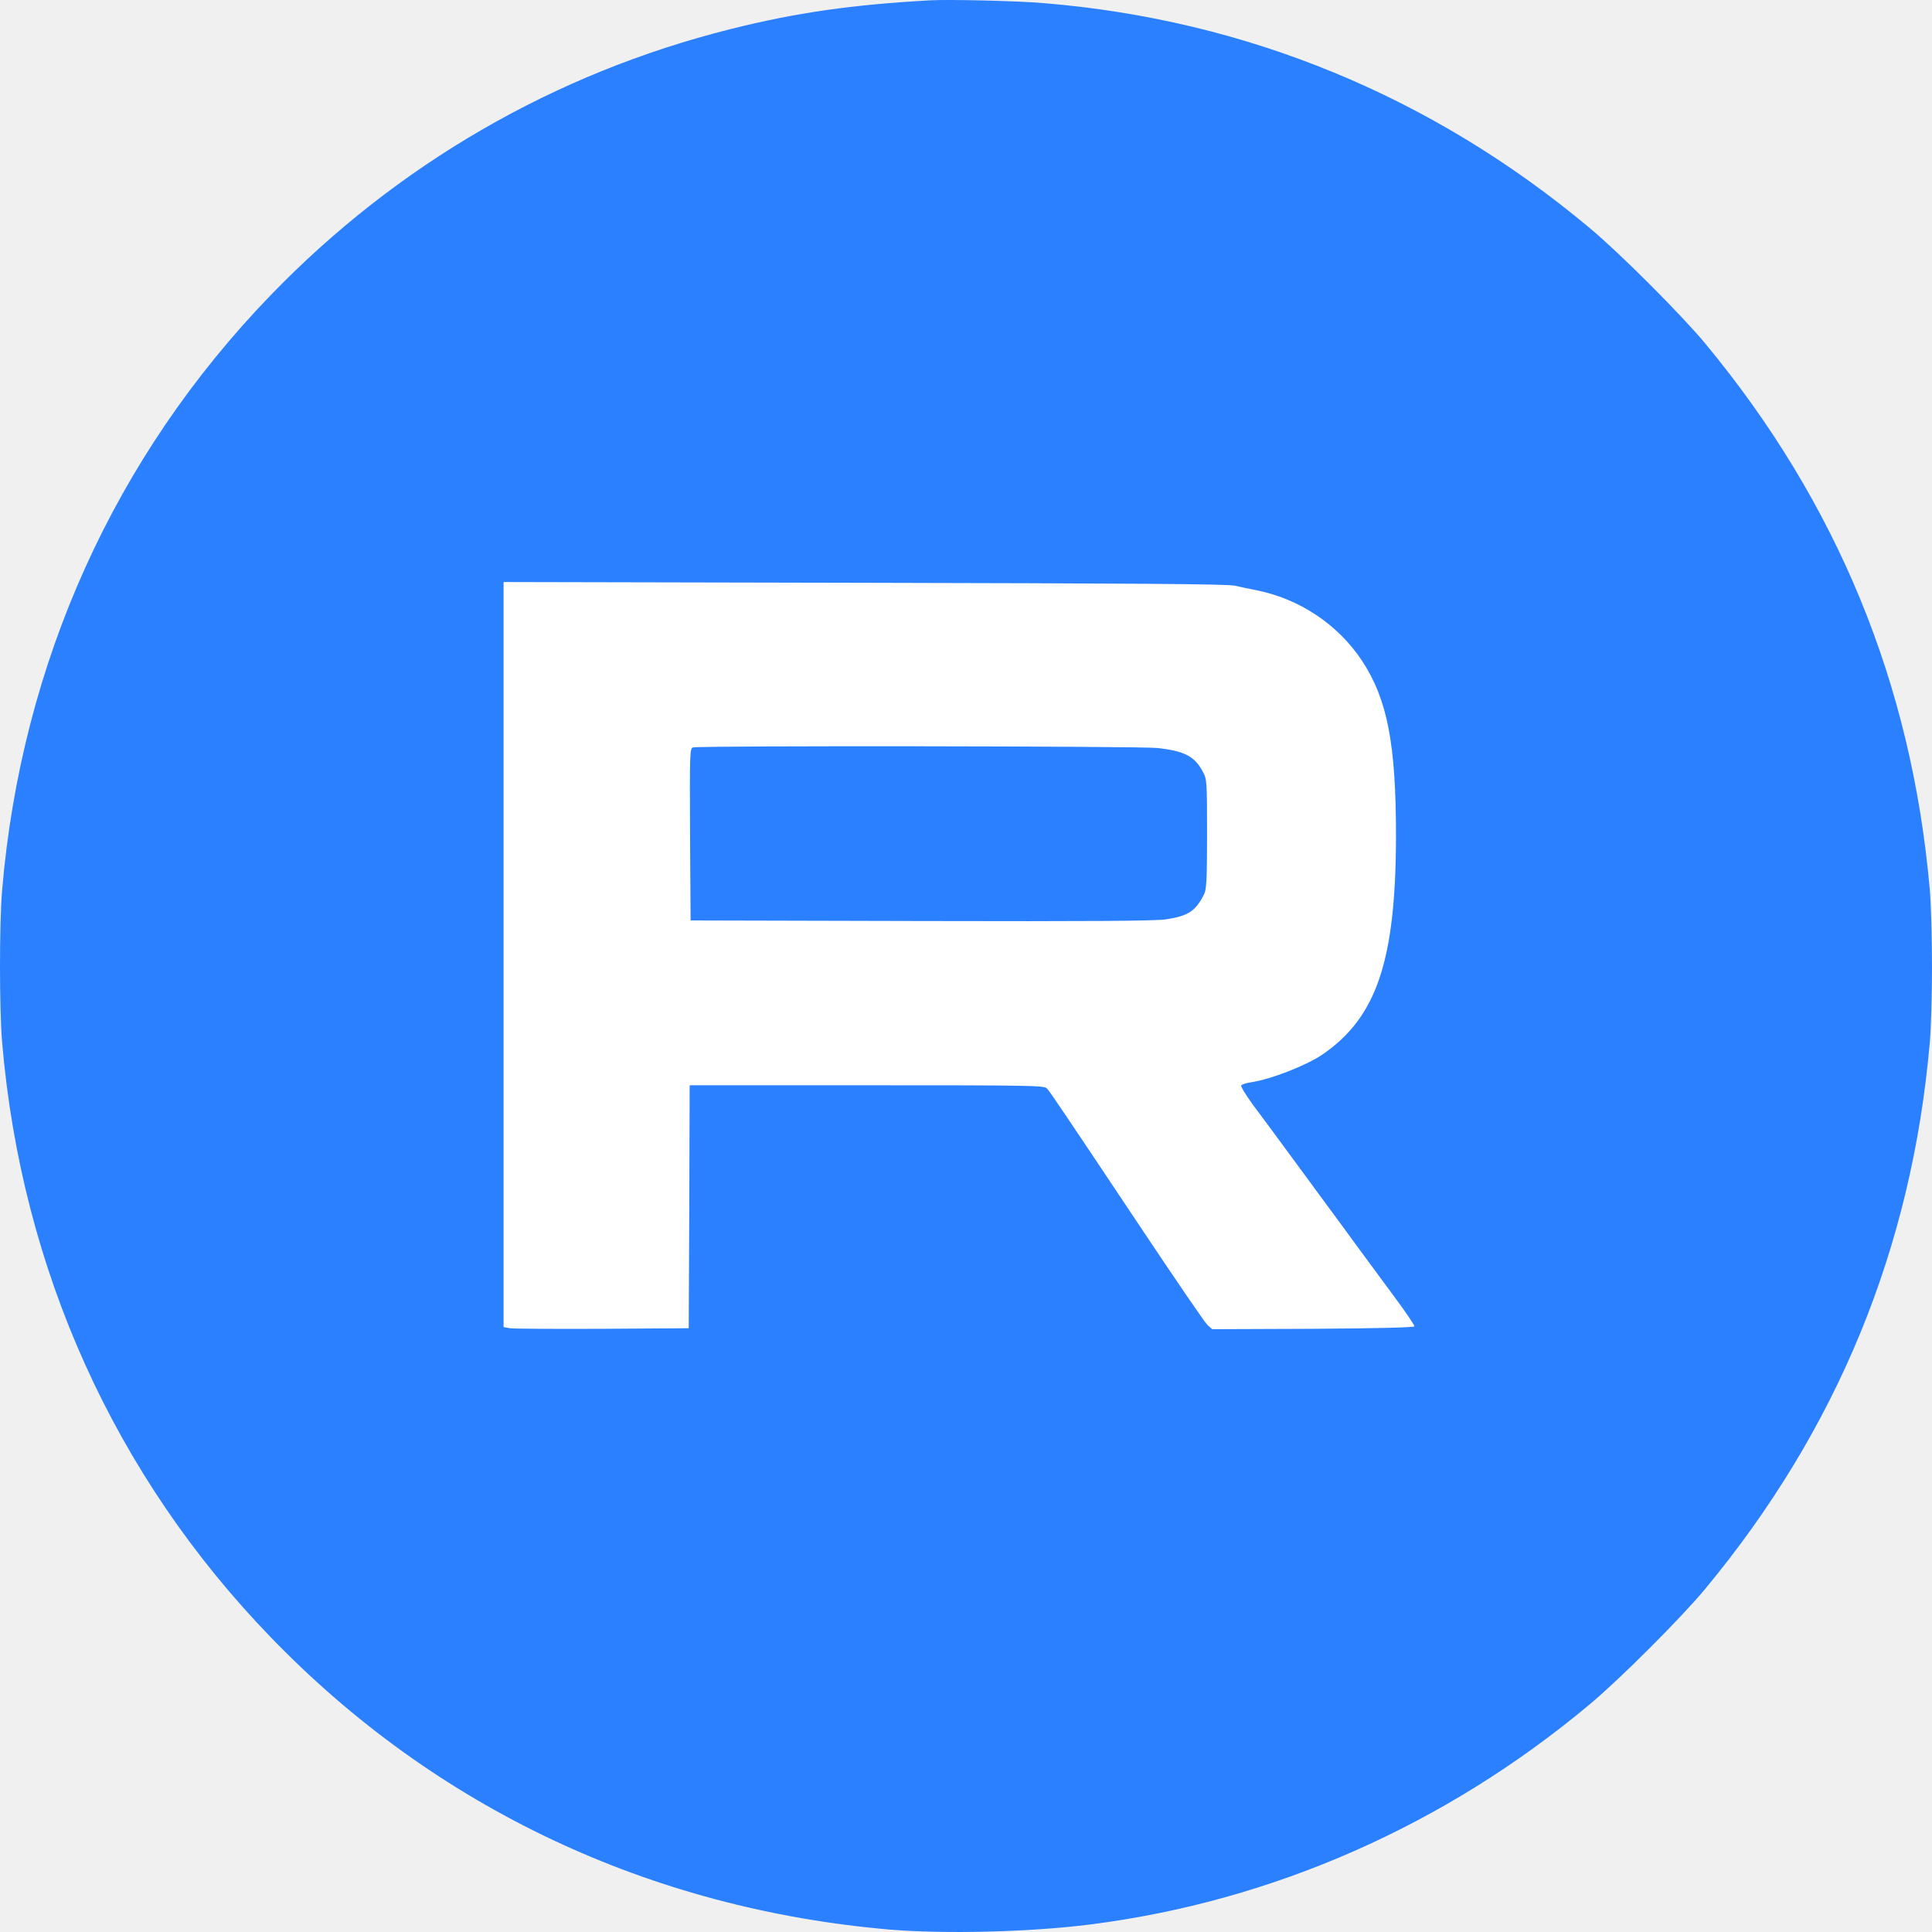
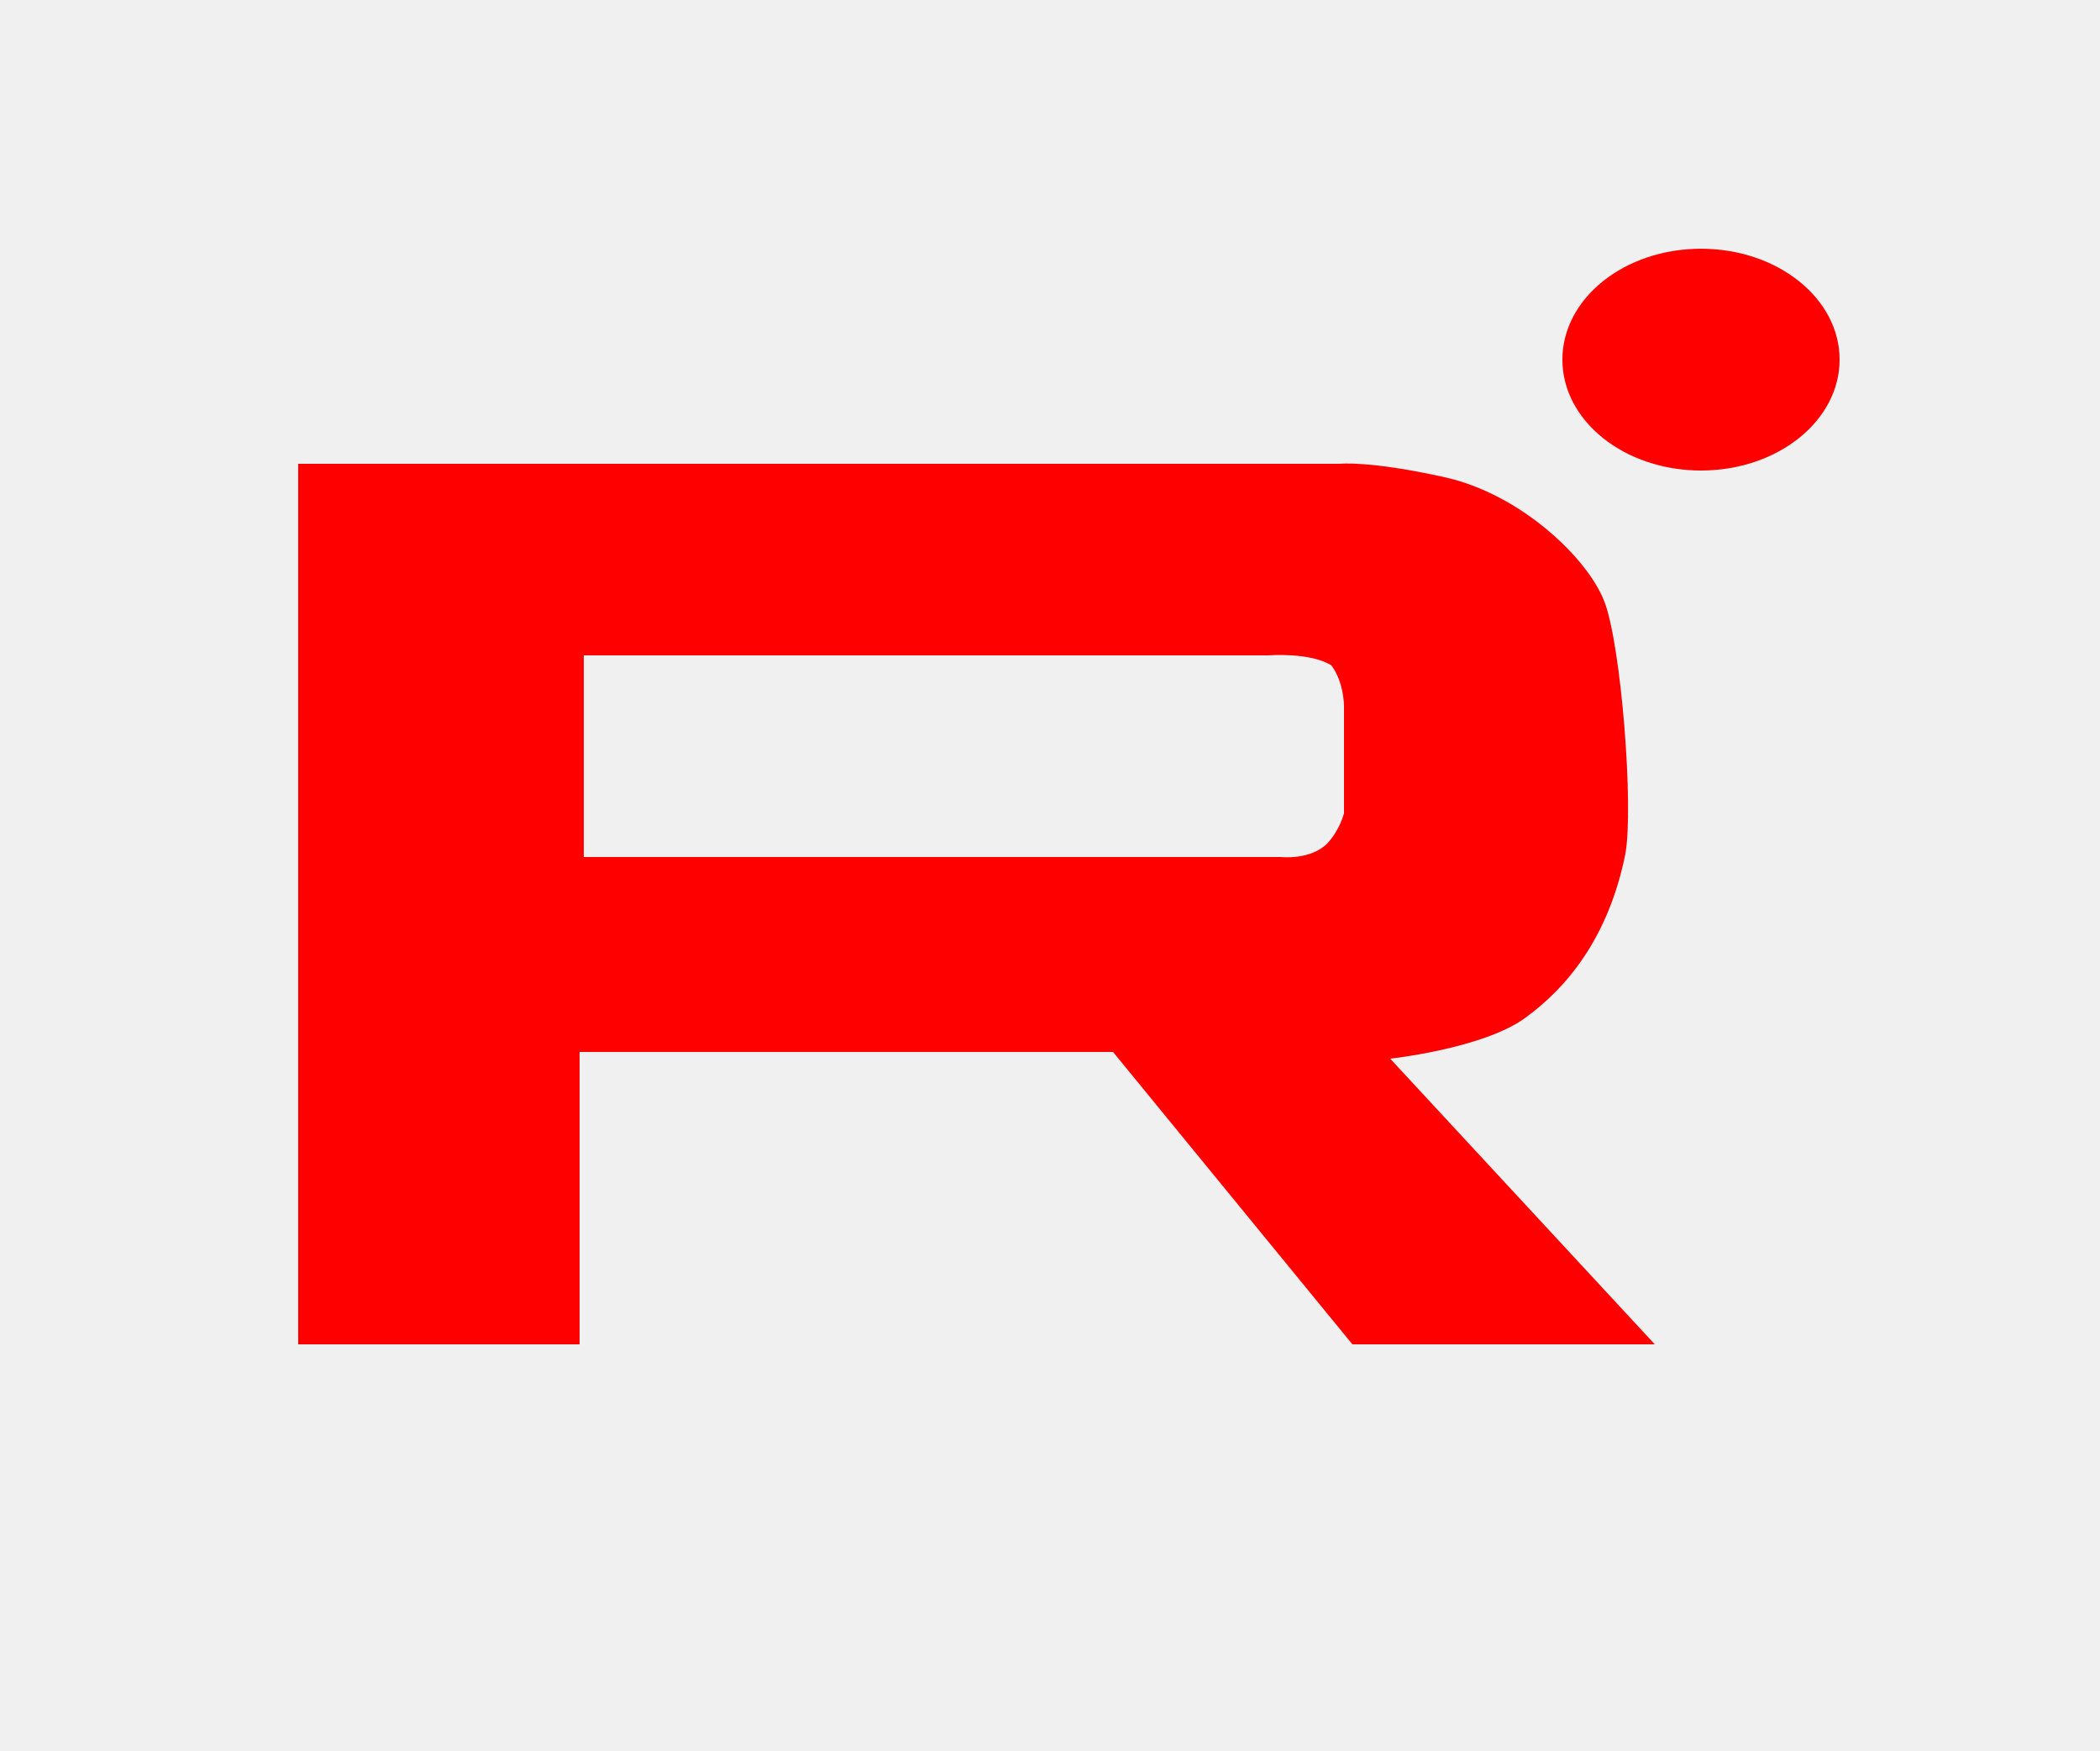
- <svg xmlns="http://www.w3.org/2000/svg" width="800" height="800" viewBox="0 0 800 800" fill="none">
-   <rect x="140" y="188" width="562" height="425" fill="white" />
-   <path d="M385.425 0.119C352.719 1.934 329.604 5.248 302.558 12.034C229.754 30.26 164.419 68.054 112.056 122.26C47.429 189.091 8.904 274.463 0.884 368.515C-0.295 382.717 -0.295 417.434 0.884 431.637C8.904 525.688 47.429 611.061 112.056 677.891C180.3 748.588 269.222 790.485 368.522 799.006C391.322 800.9 426.781 800.032 451.468 796.876C526.867 787.329 598.491 755.768 658.244 705.744C670.667 695.407 696.533 669.527 706.282 657.692C760.768 591.887 791.587 516.93 799.057 432.031C799.607 426.192 800 411.753 800 400.076C800 388.319 799.607 373.959 799.057 368.12C791.587 283.221 760.768 208.264 706.282 142.459C696.533 130.624 670.667 104.744 658.244 94.408C593.224 39.965 516.095 8.167 432.206 1.303C421.513 0.356 393.13 -0.275 385.425 0.119ZM511.221 242.508C513.58 243.06 517.511 243.849 519.869 244.322C538.031 247.873 553.991 258.525 563.976 273.595C574.512 289.612 578.05 308.075 578.05 346.185C577.971 397.63 570.109 421.143 547.78 436.529C541.176 441.105 526.238 446.944 518.14 448.127C516.095 448.443 514.208 448.995 513.973 449.469C513.658 449.863 515.938 453.493 518.847 457.517C521.835 461.462 528.046 469.904 532.685 476.216C537.323 482.529 544.871 492.786 549.51 499.098C554.227 505.41 560.281 513.774 563.111 517.64C565.942 521.506 572.232 529.949 577.028 536.498C581.902 543.047 585.755 548.728 585.676 549.201C585.44 549.675 570.581 550.069 543.613 550.227L501.943 550.385L499.978 548.649C498.877 547.623 486.219 529.081 471.753 507.383C438.495 457.517 435.036 452.467 433.542 450.731C432.441 449.469 427.881 449.39 359.008 449.39H285.575L285.418 499.65L285.182 549.99L249.409 550.227C229.754 550.306 212.457 550.227 211.12 549.99L208.526 549.517V395.263V241.008L357.75 241.324C467.9 241.561 507.997 241.797 511.221 242.508Z" fill="#2B80FF" />
-   <path d="M286.912 309.496C285.654 309.811 285.575 312.021 285.733 345.475L285.968 381.139L381.494 381.376C451.154 381.534 478.593 381.376 482.917 380.666C492.116 379.245 495.103 377.273 498.641 370.172C499.585 368.357 499.821 363.544 499.821 345.317C499.821 323.698 499.742 322.593 498.091 319.595C494.71 313.204 490.543 310.995 479.379 309.732C472.46 308.943 289.9 308.707 286.912 309.496Z" fill="#2B80FF" />
+ <svg xmlns="http://www.w3.org/2000/svg" width="24" height="20" viewBox="0 0 24 20" fill="none">
+   <path d="M15.888 12.096C15.888 12.096 16.944 11.981 17.424 11.635C17.904 11.29 18.384 10.714 18.576 9.754C18.672 9.216 18.528 7.373 18.336 6.874C18.144 6.374 17.376 5.645 16.512 5.453C15.648 5.261 15.312 5.299 15.312 5.299H3.408V15.36H6.624V12.019H12.72L15.456 15.36H18.912L15.888 12.096ZM15.36 9.293C15.36 9.293 15.312 9.485 15.168 9.638C14.976 9.83 14.64 9.792 14.64 9.792H6.672V7.488H14.496C14.496 7.488 14.976 7.45 15.216 7.603C15.36 7.795 15.36 8.064 15.36 8.064V9.293Z" fill="#FF0000" />
+   <path d="M19.44 5.376C20.315 5.376 21.024 4.809 21.024 4.109C21.024 3.409 20.315 2.842 19.44 2.842C18.565 2.842 17.856 3.409 17.856 4.109C17.856 4.809 18.565 5.376 19.44 5.376Z" fill="#FF0000" />
</svg>
